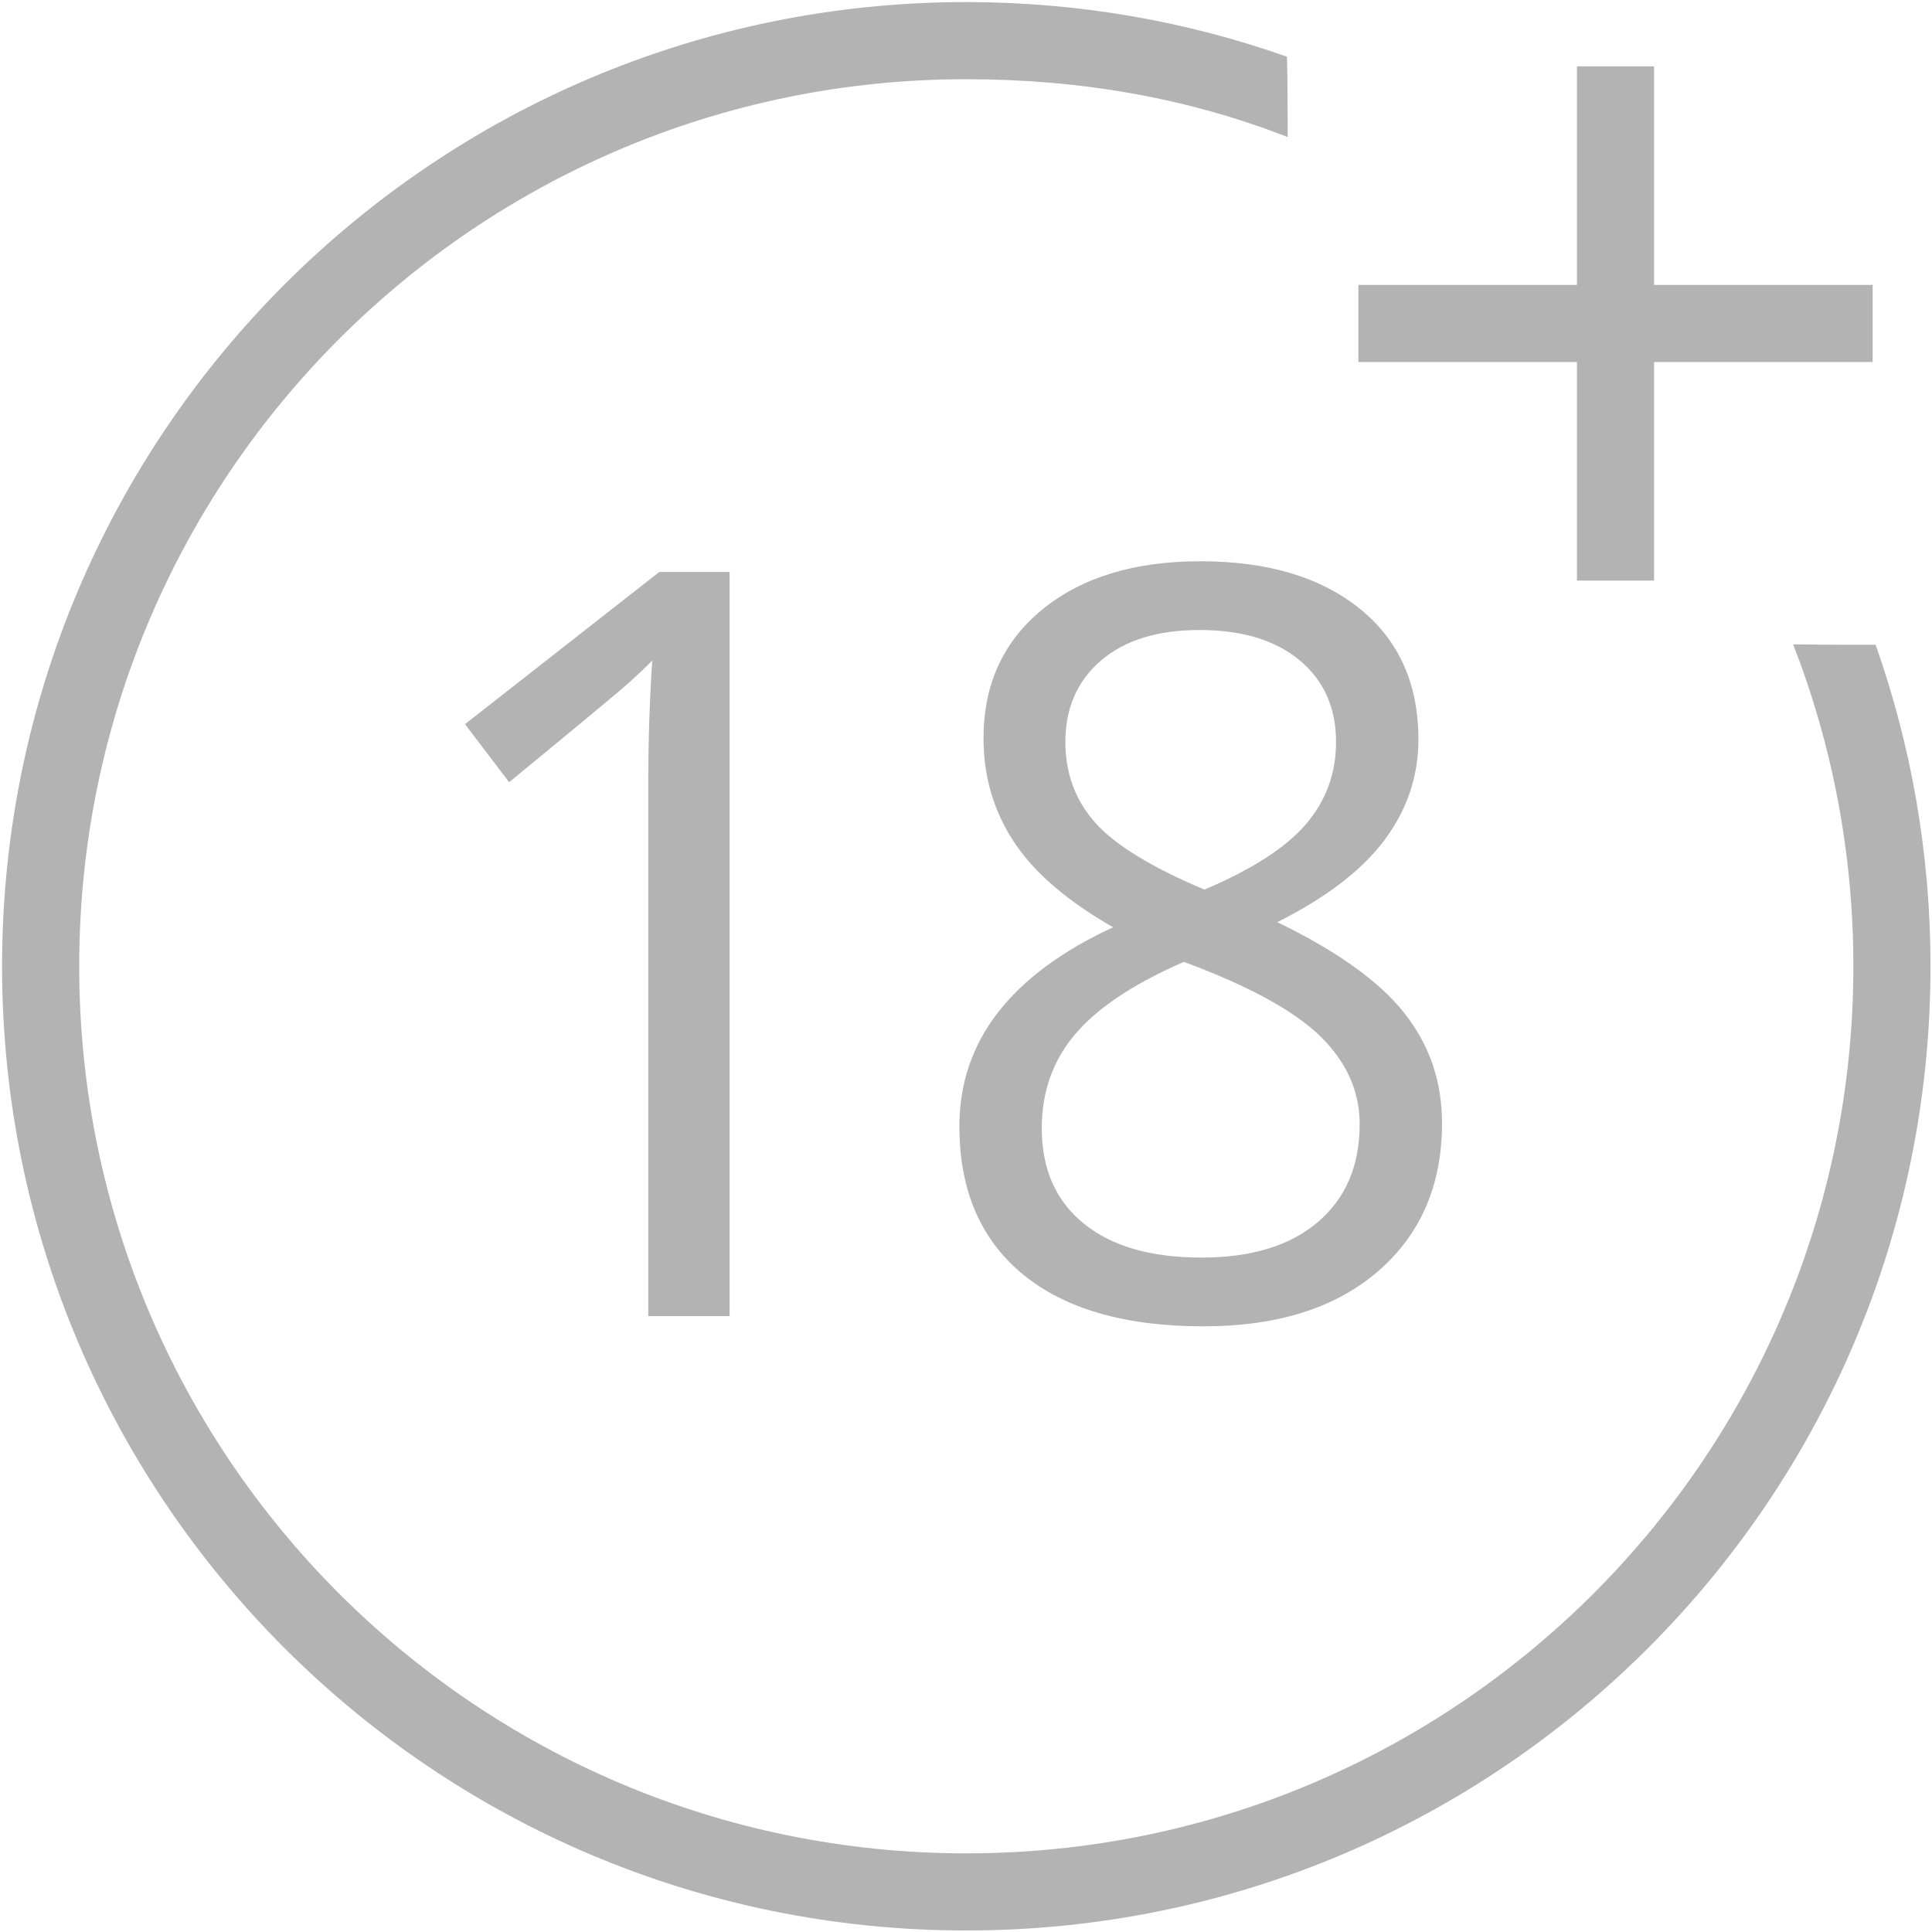
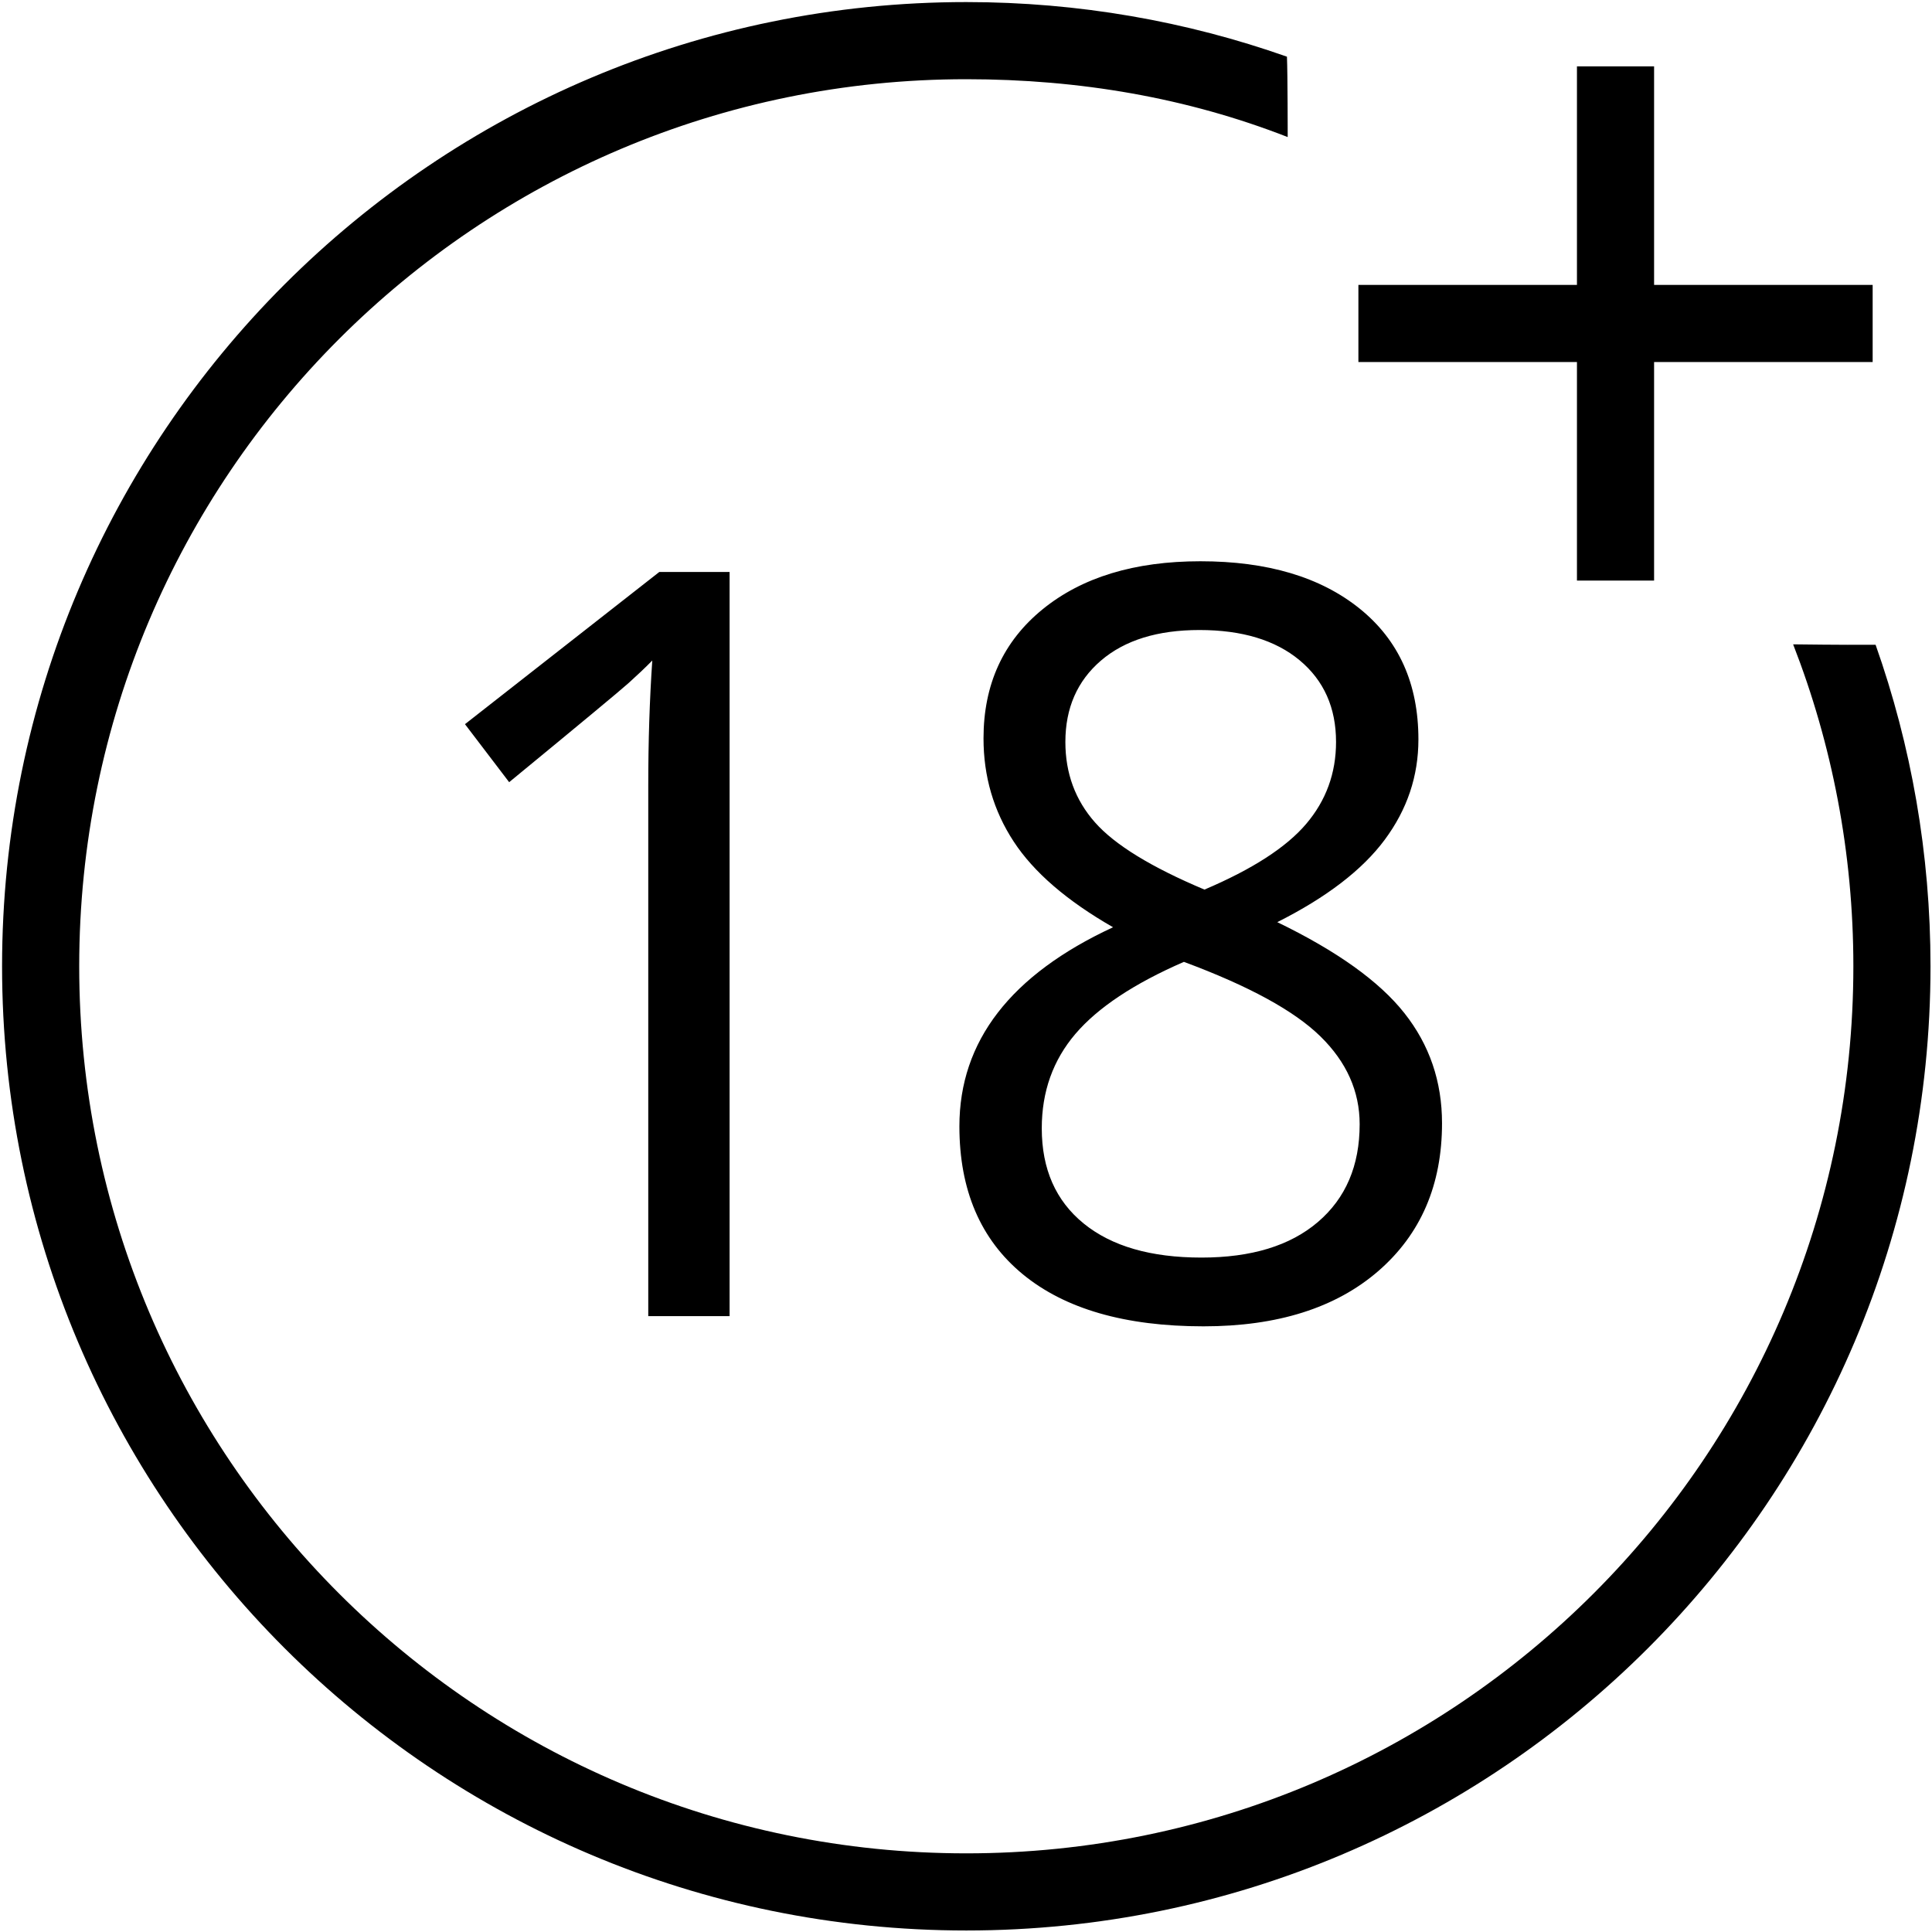
<svg xmlns="http://www.w3.org/2000/svg" width="36" height="36" viewBox="0 0 36 36">
-   <path opacity="0.3" fill-rule="evenodd" d="M106.163 37.264H101.212V23.237H87.185V18.286H101.212V4.259H106.163V18.286H120.191V23.237H106.163V37.264ZM70.279 52.783C71.546 54.221 73.888 55.657 77.306 57.096C80.378 55.789 82.553 54.386 83.831 52.883C85.11 51.379 85.75 49.625 85.75 47.621C85.75 45.423 84.971 43.675 83.413 42.378C81.856 41.082 79.712 40.436 76.985 40.436C74.297 40.436 72.192 41.088 70.666 42.394C69.141 43.701 68.378 45.444 68.378 47.621C68.378 49.625 69.01 51.347 70.279 52.783ZM69.022 66.358C67.583 68.045 66.863 70.065 66.863 72.417C66.863 75.031 67.759 77.067 69.553 78.527C71.347 79.987 73.866 80.714 77.112 80.714C80.315 80.714 82.805 79.955 84.588 78.43C86.372 76.905 87.266 74.815 87.266 72.156C87.266 70.044 86.428 68.165 84.751 66.522C83.074 64.876 80.153 63.282 75.985 61.735C72.782 63.128 70.462 64.669 69.022 66.358ZM65.058 54.008C63.77 52.039 63.124 49.833 63.124 47.392C63.124 43.93 64.386 41.169 66.911 39.11C69.436 37.052 72.814 36.023 77.048 36.023C81.346 36.023 84.751 37.036 87.266 39.062C89.78 41.088 91.037 43.887 91.037 47.459C91.037 49.812 90.317 51.955 88.876 53.895C87.438 55.833 85.139 57.597 81.979 59.186C85.803 61.037 88.523 62.982 90.133 65.019C91.747 67.056 92.552 69.413 92.552 72.091C92.552 76.056 91.186 79.219 88.459 81.582C85.729 83.945 81.989 85.127 77.243 85.127C72.214 85.127 68.346 84.009 65.638 81.779C62.93 79.545 61.576 76.383 61.576 72.287C61.576 66.822 64.865 62.562 71.439 59.513C68.474 57.815 66.347 55.98 65.058 54.008ZM62.019 123.903C27.84 123.903 0.133 96.196 0.133 62.018C0.133 27.84 27.84 0.133 62.019 0.133C69.233 0.133 76.161 1.368 82.599 3.638C82.647 4.736 82.647 8.814 82.647 8.797C76.227 6.288 69.326 5.084 62.019 5.084C30.575 5.084 5.084 30.574 5.084 62.018C5.084 93.462 30.575 118.952 62.019 118.952C93.462 118.952 118.953 93.462 118.953 62.018C118.953 54.73 117.583 47.761 115.087 41.355C117.817 41.39 119.9 41.39 120.38 41.383C122.662 47.837 123.904 54.782 123.904 62.018C123.904 96.196 96.197 123.903 62.019 123.903ZM32.679 50.202L29.843 46.479L42.316 36.71H46.827V84.473H41.607V50.431C41.607 47.599 41.692 44.921 41.865 42.394C41.413 42.852 40.908 43.332 40.35 43.834C39.792 44.334 37.235 46.457 32.679 50.202Z" transform="matrix(0.2903226,0,0,0.2903226,0,0)" />
+   <path fill-rule="evenodd" d="M106.163 37.264H101.212V23.237H87.185V18.286H101.212V4.259H106.163V18.286H120.191V23.237H106.163V37.264ZM70.279 52.783C71.546 54.221 73.888 55.657 77.306 57.096C80.378 55.789 82.553 54.386 83.831 52.883C85.11 51.379 85.75 49.625 85.75 47.621C85.75 45.423 84.971 43.675 83.413 42.378C81.856 41.082 79.712 40.436 76.985 40.436C74.297 40.436 72.192 41.088 70.666 42.394C69.141 43.701 68.378 45.444 68.378 47.621C68.378 49.625 69.01 51.347 70.279 52.783ZM69.022 66.358C67.583 68.045 66.863 70.065 66.863 72.417C66.863 75.031 67.759 77.067 69.553 78.527C71.347 79.987 73.866 80.714 77.112 80.714C80.315 80.714 82.805 79.955 84.588 78.43C86.372 76.905 87.266 74.815 87.266 72.156C87.266 70.044 86.428 68.165 84.751 66.522C83.074 64.876 80.153 63.282 75.985 61.735C72.782 63.128 70.462 64.669 69.022 66.358ZM65.058 54.008C63.77 52.039 63.124 49.833 63.124 47.392C63.124 43.93 64.386 41.169 66.911 39.11C69.436 37.052 72.814 36.023 77.048 36.023C81.346 36.023 84.751 37.036 87.266 39.062C89.78 41.088 91.037 43.887 91.037 47.459C91.037 49.812 90.317 51.955 88.876 53.895C87.438 55.833 85.139 57.597 81.979 59.186C85.803 61.037 88.523 62.982 90.133 65.019C91.747 67.056 92.552 69.413 92.552 72.091C92.552 76.056 91.186 79.219 88.459 81.582C85.729 83.945 81.989 85.127 77.243 85.127C72.214 85.127 68.346 84.009 65.638 81.779C62.93 79.545 61.576 76.383 61.576 72.287C61.576 66.822 64.865 62.562 71.439 59.513C68.474 57.815 66.347 55.98 65.058 54.008ZM62.019 123.903C27.84 123.903 0.133 96.196 0.133 62.018C0.133 27.84 27.84 0.133 62.019 0.133C69.233 0.133 76.161 1.368 82.599 3.638C82.647 4.736 82.647 8.814 82.647 8.797C76.227 6.288 69.326 5.084 62.019 5.084C30.575 5.084 5.084 30.574 5.084 62.018C5.084 93.462 30.575 118.952 62.019 118.952C93.462 118.952 118.953 93.462 118.953 62.018C118.953 54.73 117.583 47.761 115.087 41.355C117.817 41.39 119.9 41.39 120.38 41.383C122.662 47.837 123.904 54.782 123.904 62.018C123.904 96.196 96.197 123.903 62.019 123.903ZM32.679 50.202L29.843 46.479L42.316 36.71H46.827V84.473H41.607V50.431C41.607 47.599 41.692 44.921 41.865 42.394C41.413 42.852 40.908 43.332 40.35 43.834C39.792 44.334 37.235 46.457 32.679 50.202Z" transform="matrix(0.2903226,0,0,0.2903226,0,0)" />
</svg>
